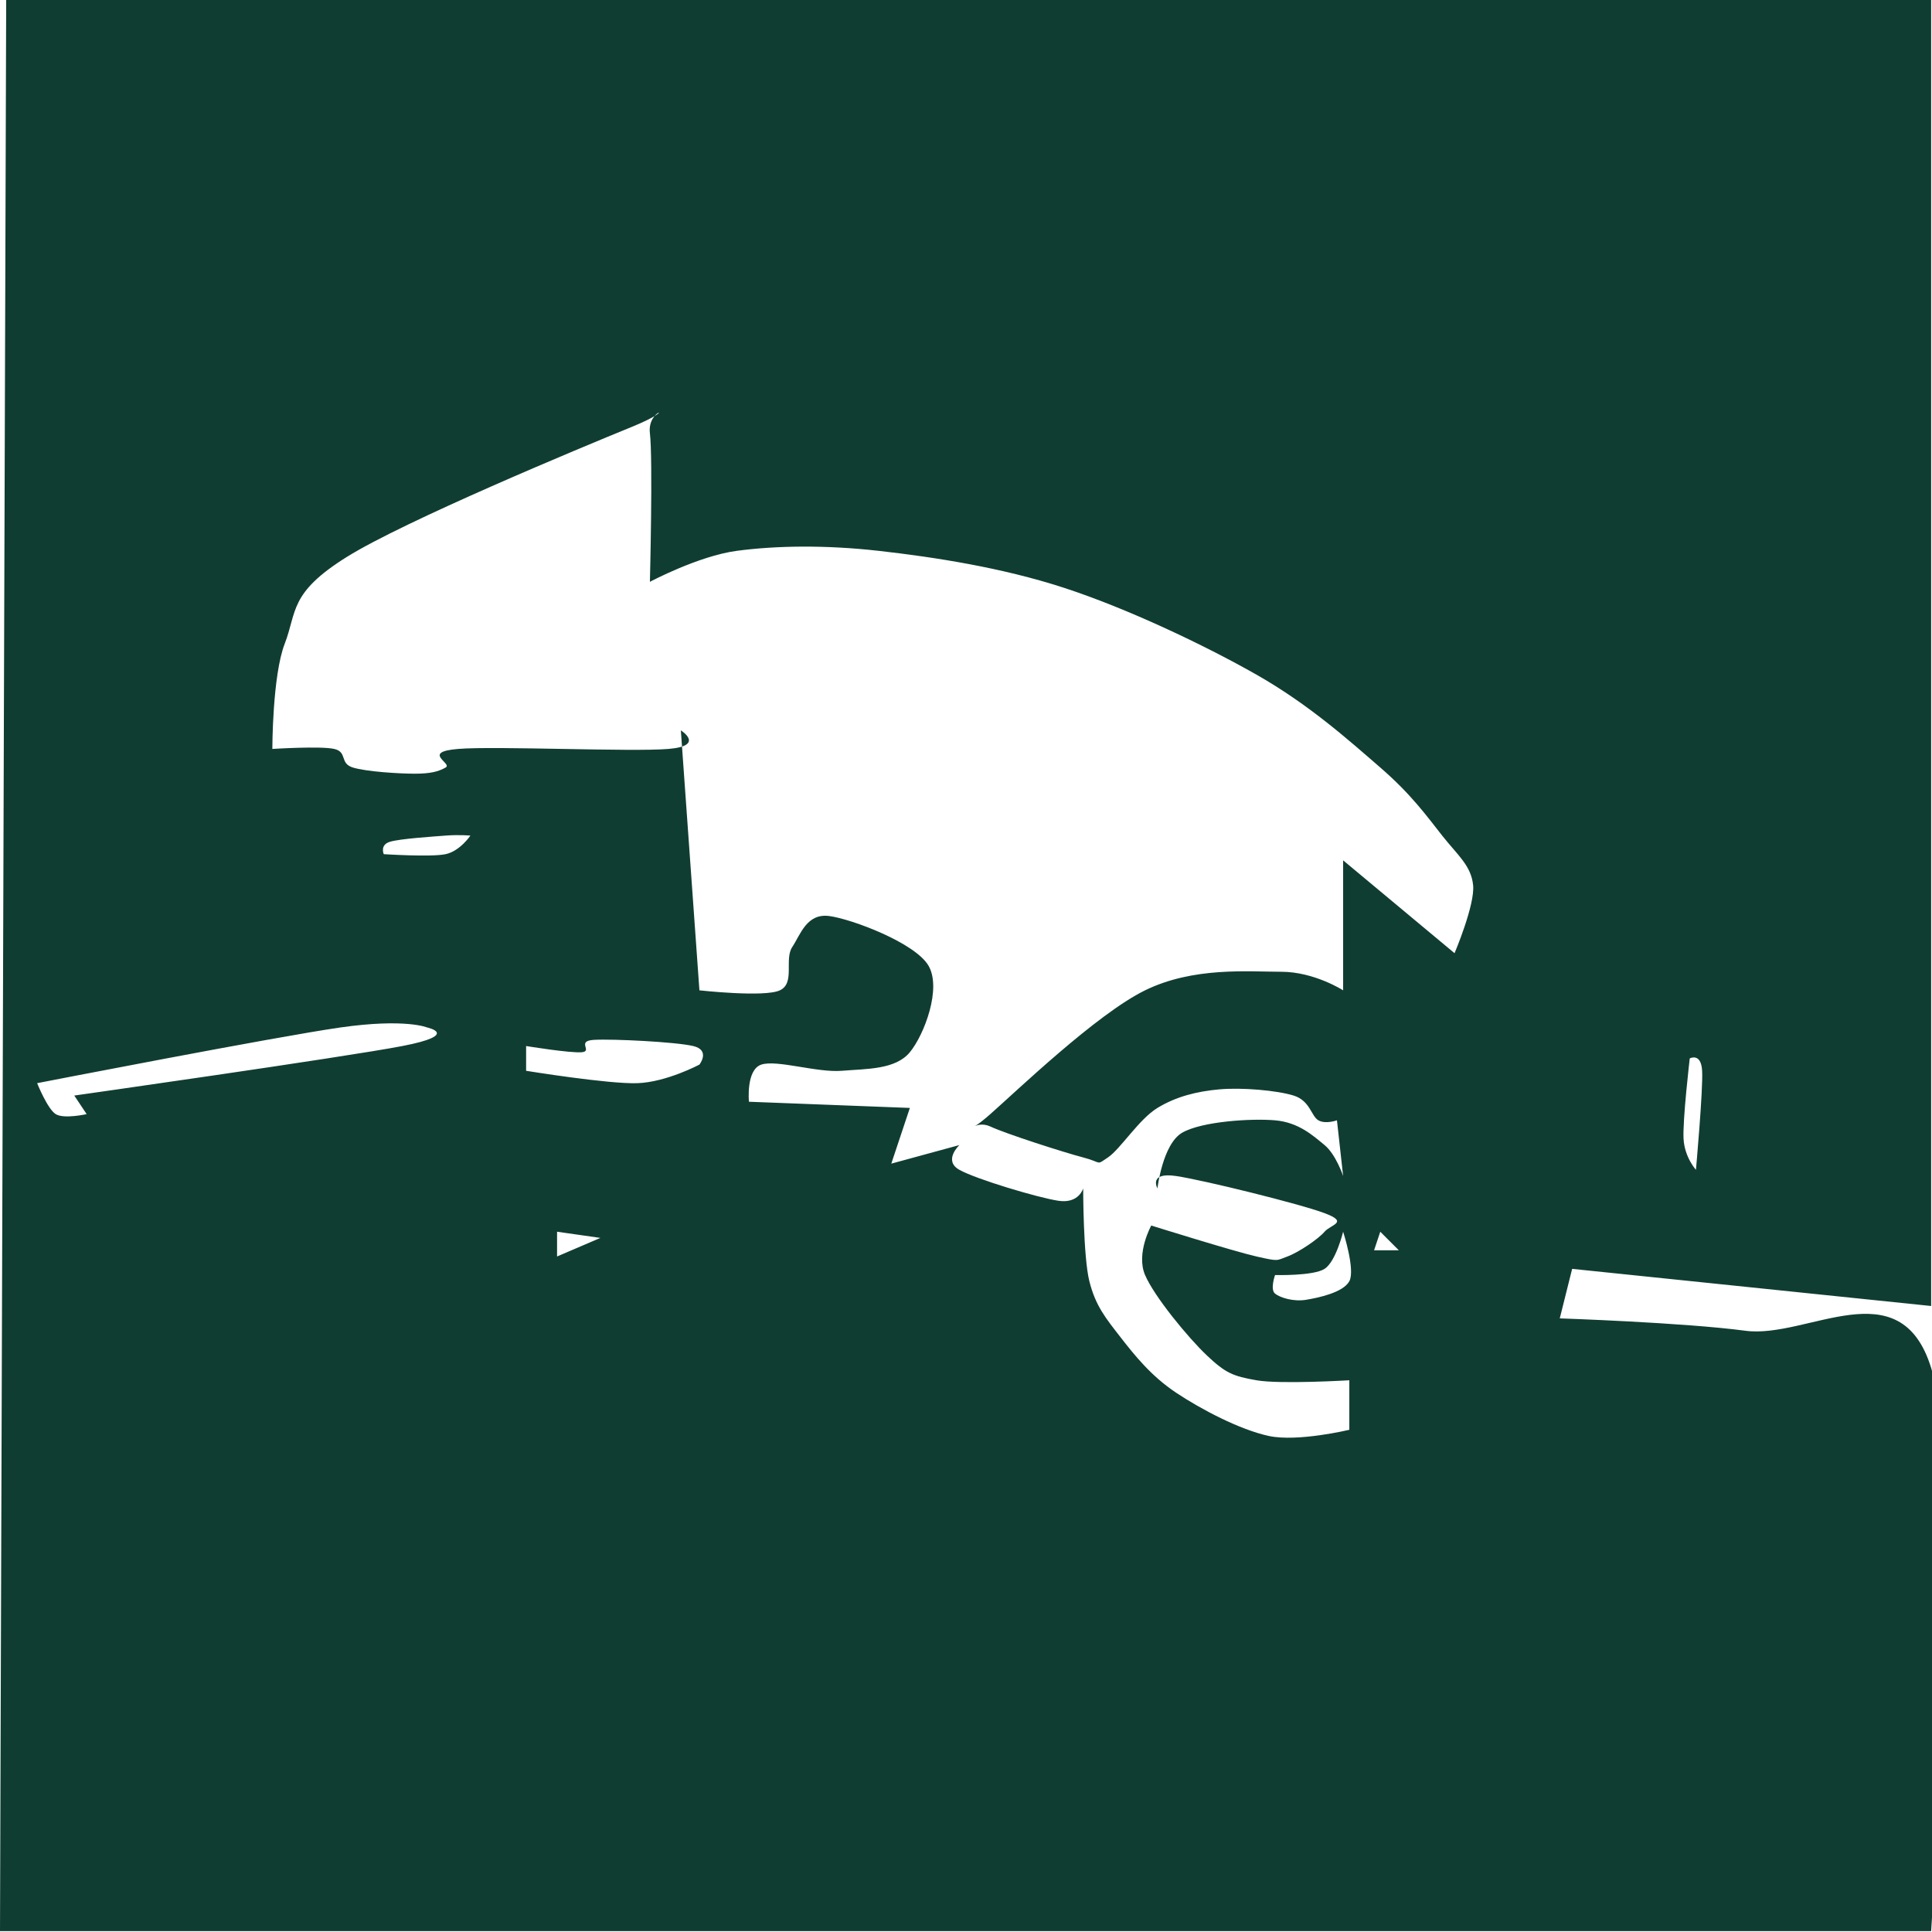
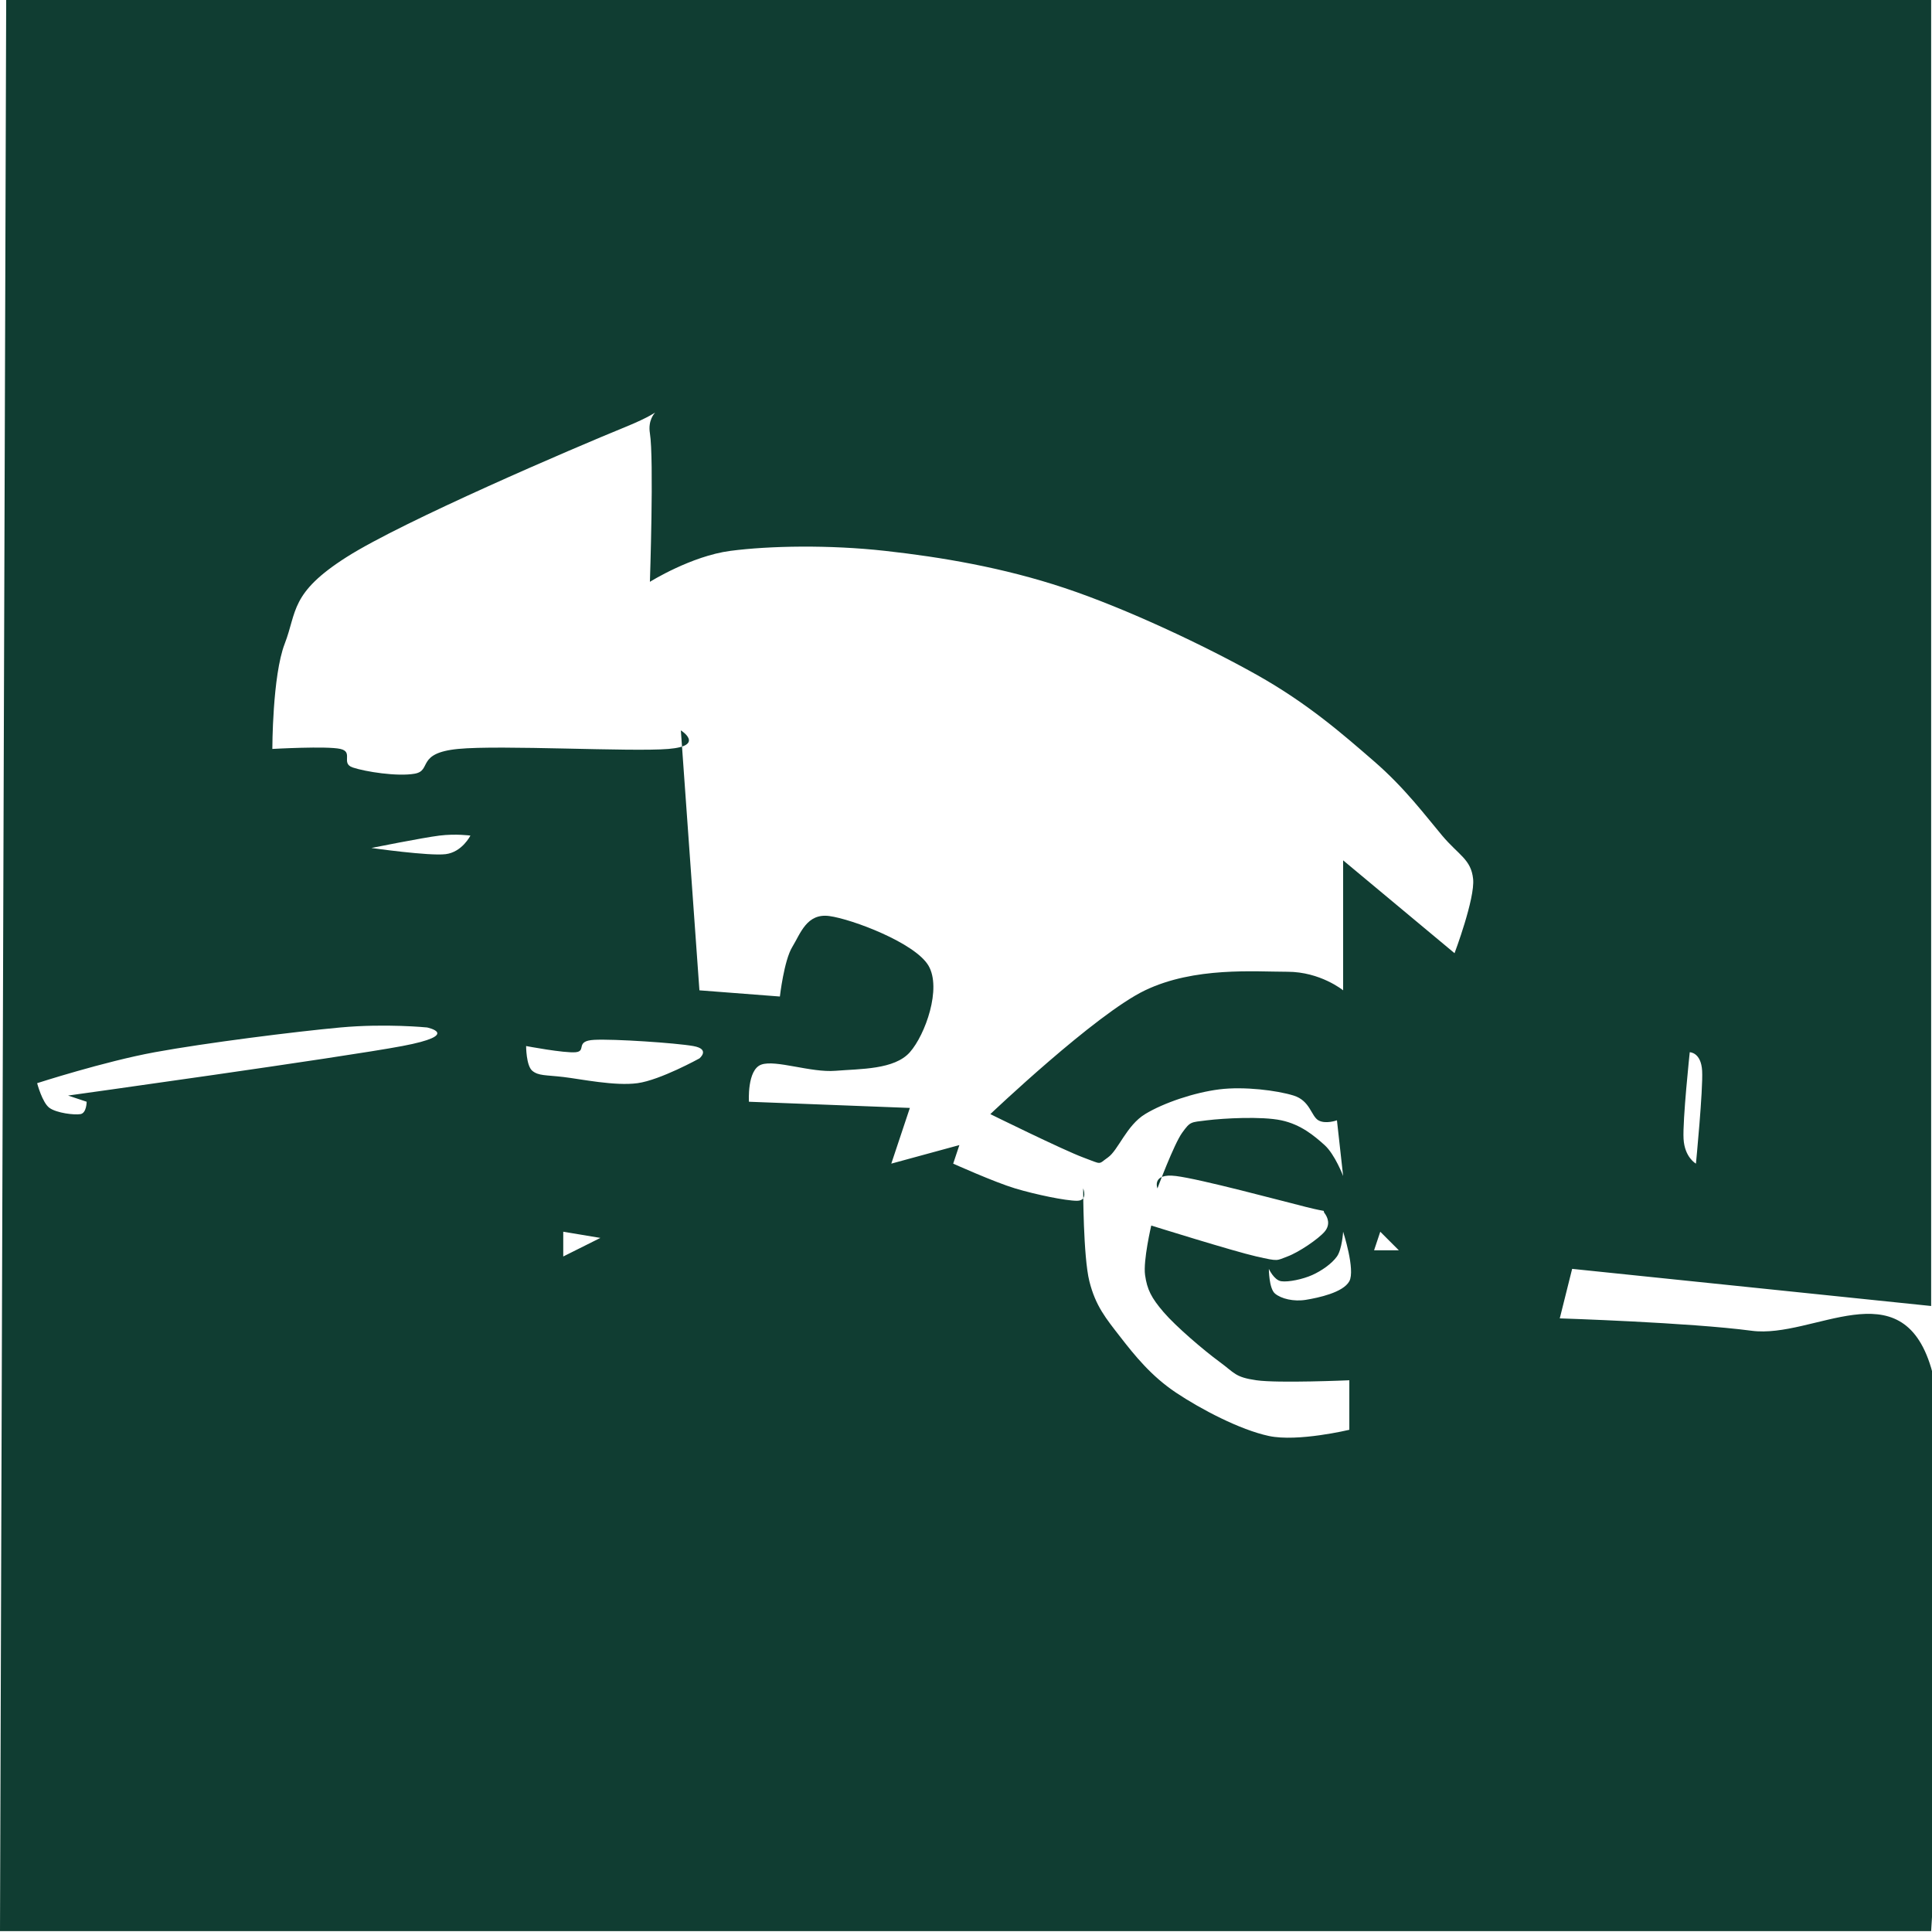
<svg xmlns="http://www.w3.org/2000/svg" width="1080" height="1080" style="width:100%;height:auto;display:block" viewBox="0 0 1080 1080">
  <rect height="100%" fill="#4eb37b" />
-   <path fill="#103d32" fill-rule="evenodd" d="M3.46 0 0 1079.52h1079.52s17.3-258.91 0-314.86-69.2-16.16-103.8-20.76-103.8-6.92-103.8-6.92l6.92-27.68 200.68 20.76V0zm349.46 238.74c28.27-11.52 8.65-10.97 10.38 3.46s0 83.04 0 83.04 27.1-14.43 48.44-17.3c21.35-2.87 49.03-3.46 79.58 0s68.61 9.24 103.8 20.76 77.85 31.73 107.26 48.44 51.9 36.92 69.2 51.9 25.95 27.1 34.6 38.06 16.16 16.71 17.3 27.68-10.38 38.06-10.38 38.06l-62.28-51.9v72.66s-16.16-10.38-34.6-10.38-49.03-2.87-76.12 10.38-72.07 56.5-86.5 69.2-8.65 2.87 0 6.92 40.93 14.43 51.9 17.3 6.92 4.6 13.84 0 17.3-21.35 27.68-27.68 21.9-9.24 34.6-10.38 32.28.59 41.52 3.46 9.8 11.52 13.84 13.84c4.05 2.32 10.38 0 10.38 0l3.46 31.14s-4.05-12.11-10.38-17.3-14.43-12.7-27.68-13.84-40.93.59-51.9 6.92-13.84 31.14-13.84 31.14-5.19-9.24 10.38-6.92 69.2 15.57 83.04 20.76 3.46 6.33 0 10.38-14.43 11.52-20.76 13.84-4.6 2.87-17.3 0-58.82-17.3-58.82-17.3-8.65 15.57-3.46 27.68 24.22 35.19 34.6 44.98c10.38 9.8 14.43 11.52 27.68 13.84s51.9 0 51.9 0v27.68s-28.82 6.92-44.98 3.46-38.06-14.98-51.9-24.22-23.08-20.76-31.14-31.14-13.84-17.3-17.3-31.14-3.46-51.9-3.46-51.9-2.32 8.65-13.84 6.92-46.12-12.11-55.36-17.3 0-13.84 0-13.84l-38.06 10.38 10.38-31.14-89.96-3.46s-1.73-17.89 6.92-20.76 31.14 4.6 44.98 3.46 30-.59 38.06-10.38 17.89-35.74 10.38-48.44-42.66-25.95-55.36-27.68-16.16 10.38-20.76 17.3 1.73 20.17-6.92 24.22-44.98 0-44.98 0L380.6 408.28s13.84 8.65-6.92 10.38-96.88-1.73-117.64 0-2.87 8.06-6.92 10.38-8.65 3.46-17.3 3.46-27.1-1.14-34.6-3.46-2.87-8.65-10.38-10.38c-7.5-1.73-34.6 0-34.6 0s0-40.93 6.92-58.82 2.32-28.27 34.6-48.44 130.9-61.14 159.16-72.66M249.12 467.1c7.5-.59 13.84 0 13.84 0s-5.78 8.65-13.84 10.38-34.6 0-34.6 0-2.32-5.19 3.46-6.92 23.63-2.87 31.14-3.46M190.3 574.36c36.33-5.19 48.44 0 48.44 0s19.03 4.05-13.84 10.38-183.38 27.68-183.38 27.68l6.92 10.38s-12.7 2.87-17.3 0-10.38-17.3-10.38-17.3 133.21-25.95 169.54-31.14m141.86 6.92c10.38-.59 45.57 1.14 55.36 3.46 9.8 2.32 3.46 10.38 3.46 10.38s-18.44 9.8-34.6 10.38-62.28-6.92-62.28-6.92v-13.84s24.8 4.05 31.14 3.46-3.46-6.33 6.92-6.92m612.42 10.38s6.33-3.46 6.92 6.92-3.46 55.36-3.46 55.36-6.33-6.92-6.92-17.3 3.46-44.98 3.46-44.98M311.4 688.54l24.22 3.46-24.22 10.38zm439.42 0s6.92 21.35 3.46 27.68-17.3 9.24-24.22 10.38-14.43-1.14-17.3-3.46 0-10.38 0-10.38 21.35.59 27.68-3.46 10.38-20.76 10.38-20.76m20.76 0 10.38 10.38h-13.84z" />
+   <path fill="#103d32" fill-rule="evenodd" d="M3.46 0 0 1079.52h1079.52s16.71-258.91 0-314.86-65.74-16.16-100.34-20.76-107.26-6.92-107.26-6.92l6.92-27.68 200.68 20.76V0zm346 238.74c28.27-11.52 11.52-10.97 13.84 3.46s0 83.04 0 83.04 23.08-14.43 44.98-17.3 55.36-3.46 86.5 0 65.74 9.24 100.34 20.76 78.44 32.28 107.26 48.44 48.44 33.46 65.74 48.44 28.82 30.55 38.06 41.52 16.16 13.25 17.3 24.22-10.38 41.52-10.38 41.52l-62.28-51.9v72.66s-12.7-10.38-31.14-10.38-51.9-2.87-79.58 10.38-86.5 69.2-86.5 69.2 40.93 20.17 51.9 24.22 8.06 4.05 13.84 0 10.38-17.89 20.76-24.22 27.68-12.11 41.52-13.84 32.28.59 41.52 3.46 9.8 11.52 13.84 13.84c4.05 2.32 10.38 0 10.38 0l3.46 31.14s-4.6-12.11-10.38-17.3-13.25-11.52-24.22-13.84-32.28-1.14-41.52 0-9.24.59-13.84 6.92-13.84 31.14-13.84 31.14-3.46-8.65 10.38-6.92 58.82 13.84 72.66 17.3 8.65 1.14 10.38 3.46 3.46 6.33 0 10.38-14.43 11.52-20.76 13.84-4.6 2.87-17.3 0-58.82-17.3-58.82-17.3-4.6 19.62-3.46 27.68 3.46 12.7 10.38 20.76 22.49 21.35 31.14 27.68 8.65 8.65 20.76 10.38 51.9 0 51.9 0v27.68s-28.82 6.92-44.98 3.46-38.06-14.98-51.9-24.22-23.08-20.76-31.14-31.14-13.84-17.3-17.3-31.14-3.46-51.9-3.46-51.9 2.87 6.92-3.46 6.92-23.08-3.46-34.6-6.92-34.6-13.84-34.6-13.84l3.46-10.38-38.06 10.38 10.38-31.14-89.96-3.46s-1.14-17.89 6.92-20.76 27.68 4.6 41.52 3.46 32.87-.59 41.52-10.38 17.89-35.74 10.38-48.44-42.66-25.95-55.36-27.68-16.16 9.8-20.76 17.3-6.92 27.68-6.92 27.68l-44.98-3.46-10.38-145.32s13.84 8.65-6.92 10.38-94-2.32-117.64 0c-23.63 2.32-14.43 12.11-24.22 13.84-9.8 1.73-27.68-1.14-34.6-3.46s.59-8.65-6.92-10.38-38.06 0-38.06 0 0-40.93 6.92-58.82 2.87-28.27 34.6-48.44 127.43-61.14 155.7-72.66M245.66 467.1c9.24-1.14 17.3 0 17.3 0s-4.6 9.24-13.84 10.38-41.52-3.46-41.52-3.46 28.82-5.78 38.06-6.92M190.3 574.36c25.36-2.32 48.44 0 48.44 0s19.62 4.05-13.84 10.38-186.84 27.68-186.84 27.68l10.38 3.46s0 6.33-3.46 6.92-13.25-.59-17.3-3.46-6.92-13.84-6.92-13.84 37.47-12.11 65.74-17.3 78.44-11.52 103.8-13.84m141.86 6.92c10.97-.59 45.57 1.73 55.36 3.46 9.8 1.73 3.46 6.92 3.46 6.92s-21.9 12.11-34.6 13.84-31.73-2.32-41.52-3.46-13.84-.59-17.3-3.46-3.46-13.84-3.46-13.84 21.35 4.05 27.68 3.46-.59-6.33 10.38-6.92m612.42 6.92s6.33 0 6.92 10.38-3.46 51.9-3.46 51.9-6.33-3.46-6.92-13.84 3.46-48.44 3.46-48.44M314.86 688.54l20.76 3.46-20.76 10.38zm435.96 0s6.92 21.35 3.46 27.68-17.3 9.24-24.22 10.38-13.84-.59-17.3-3.46-3.46-13.84-3.46-13.84 2.87 6.33 6.92 6.92 12.11-1.14 17.3-3.46 10.97-6.33 13.84-10.38 3.46-13.84 3.46-13.84m20.76 0 10.38 10.38h-13.84z" />
</svg>
